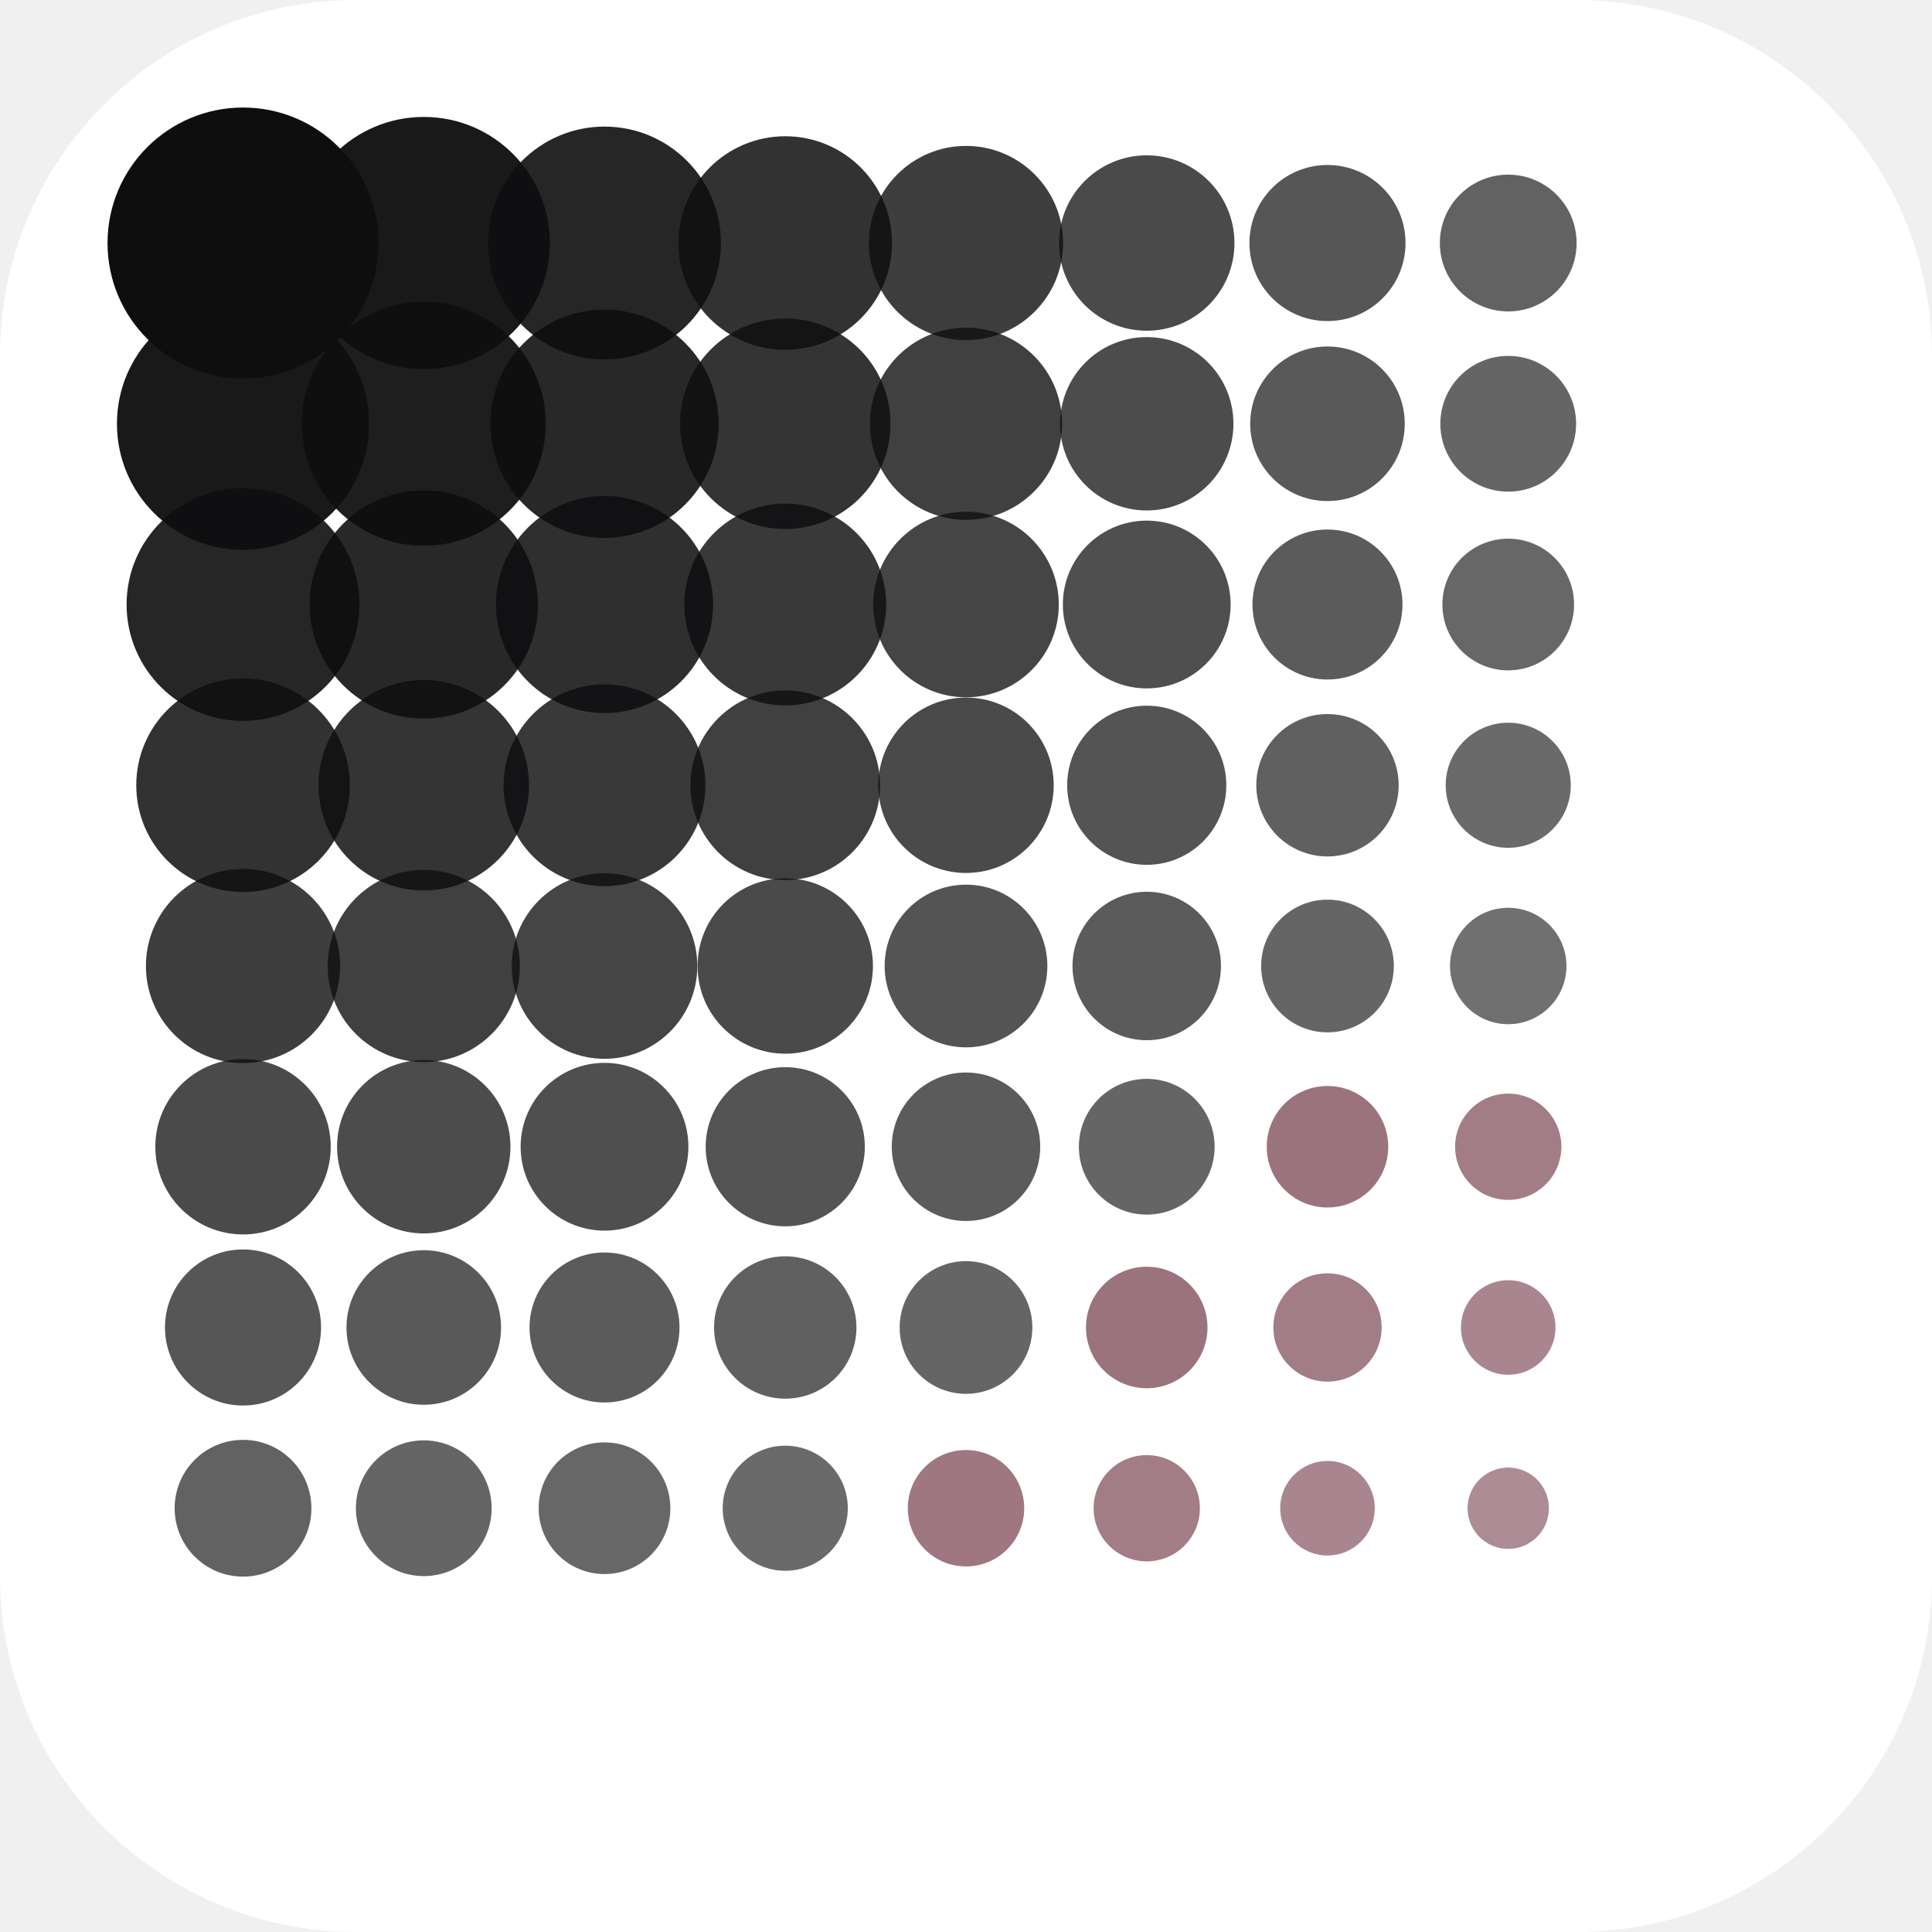
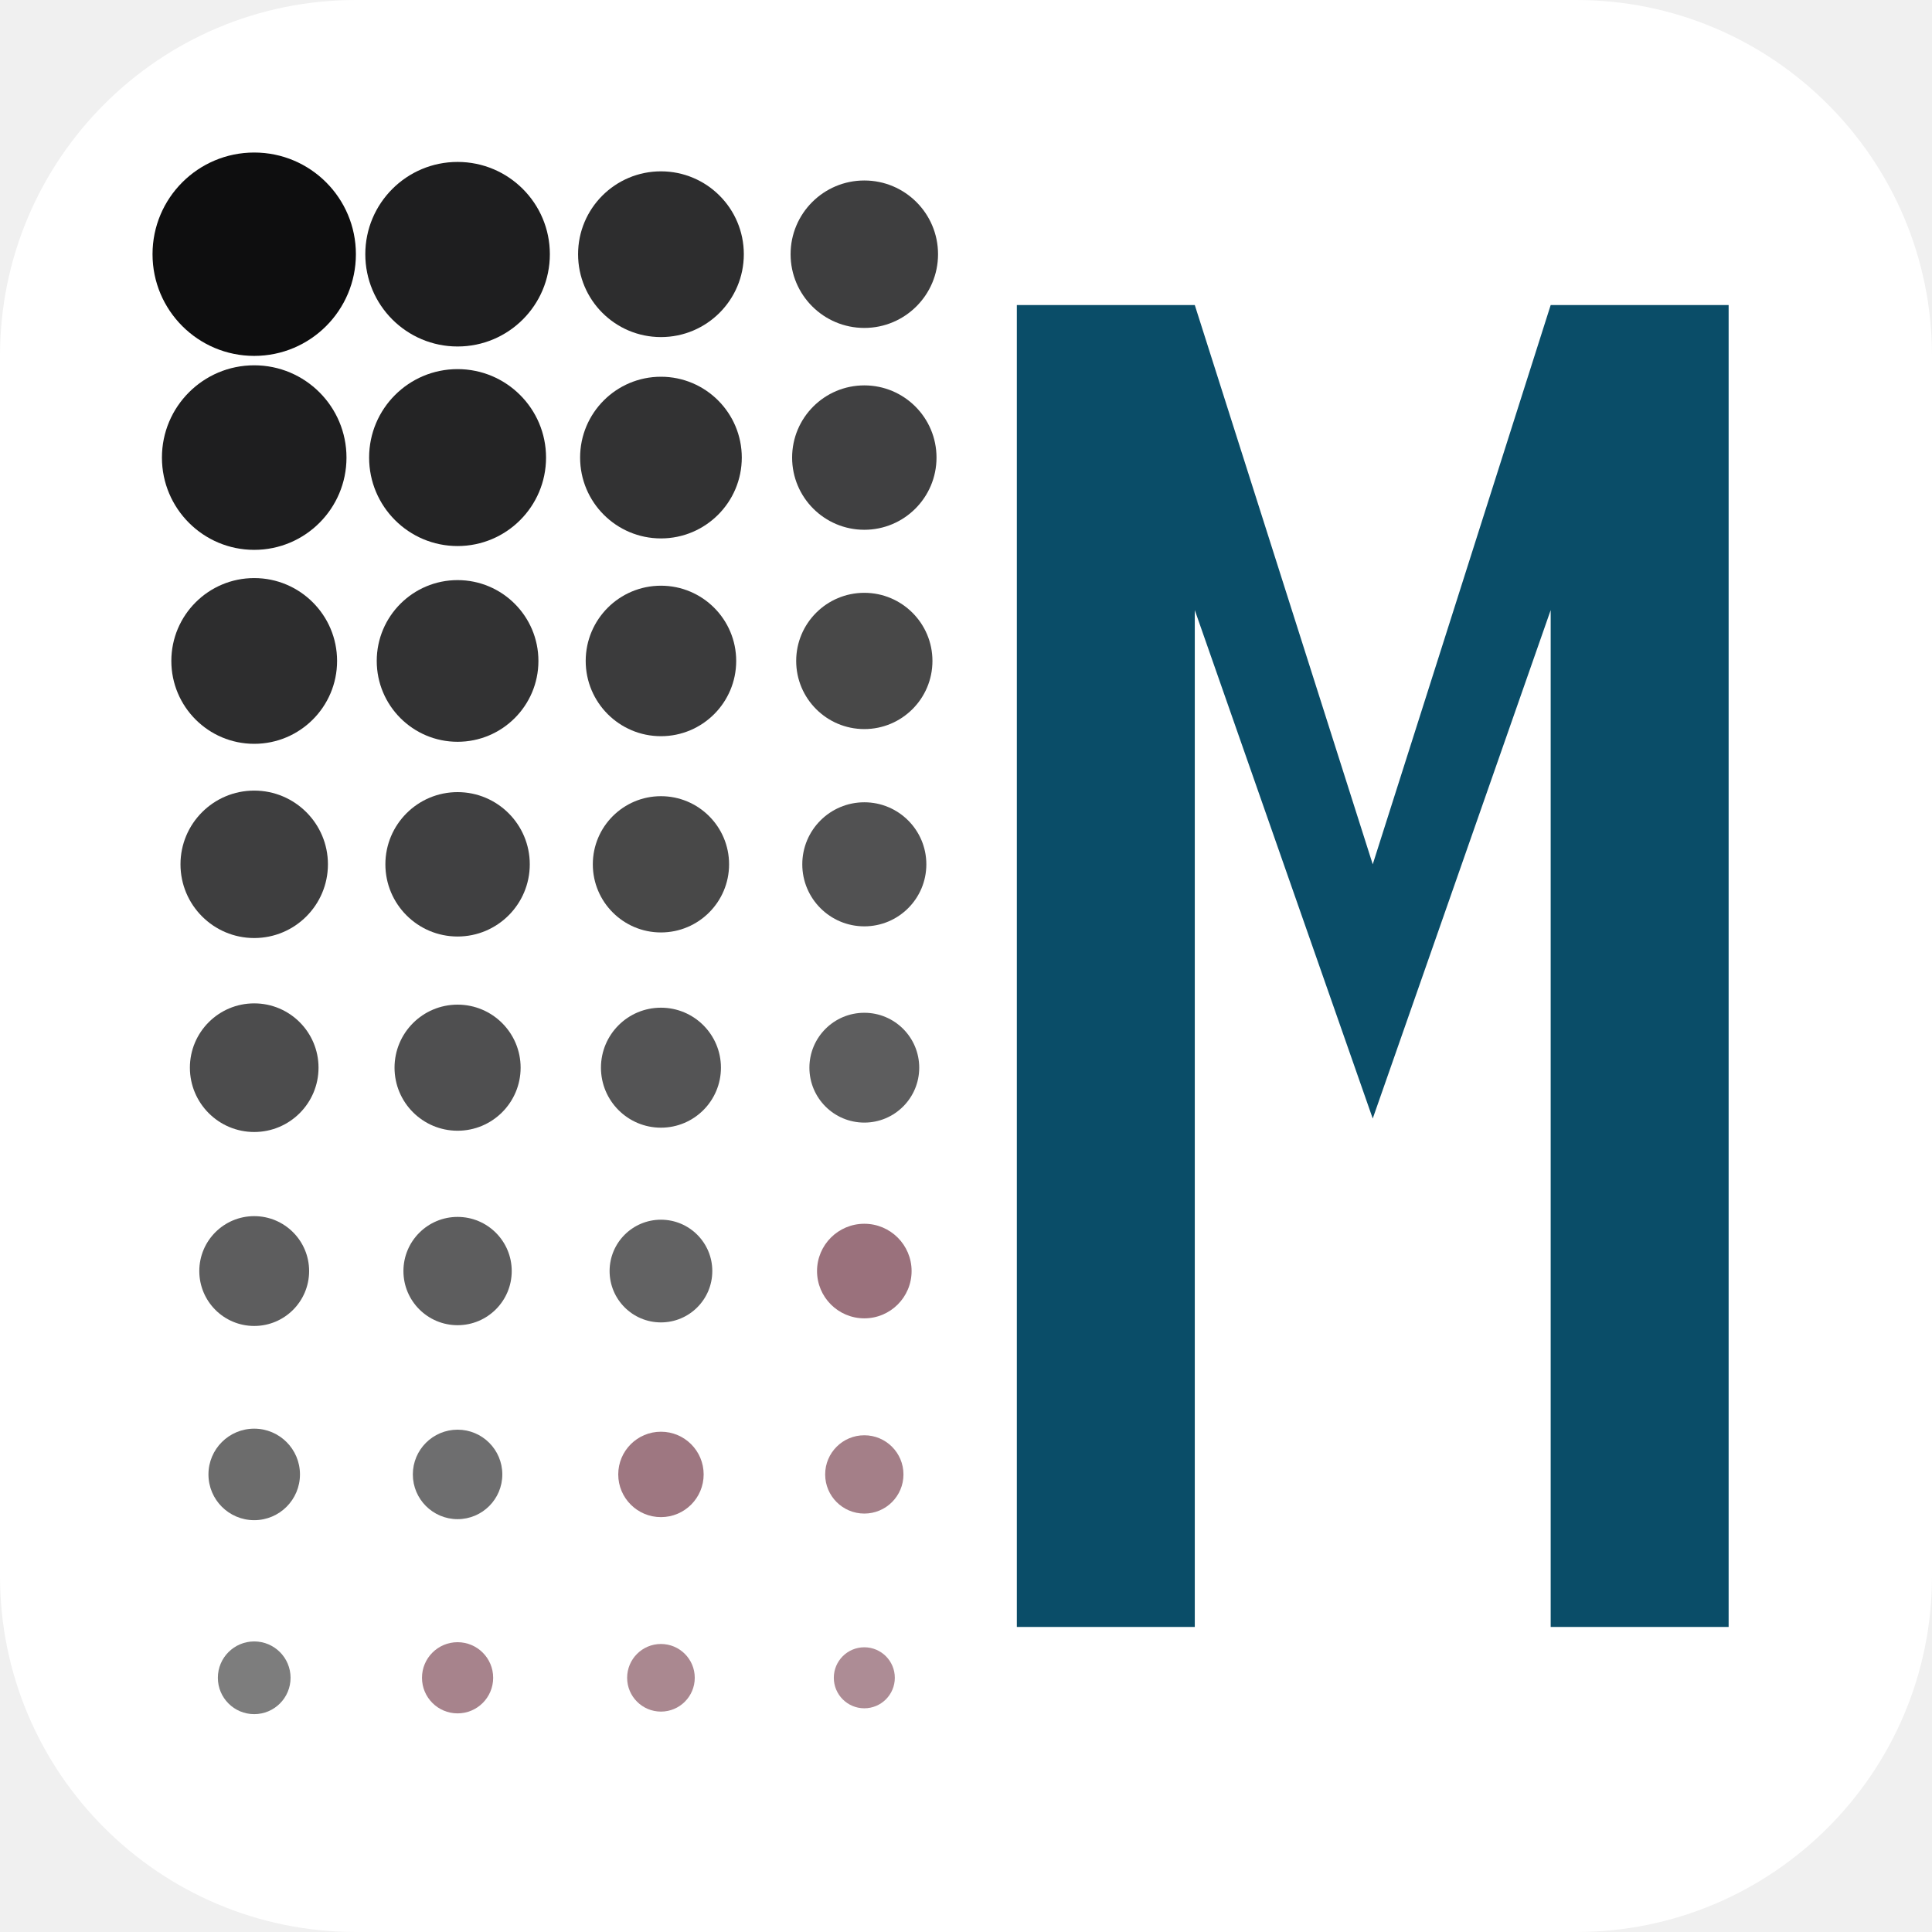
<svg xmlns="http://www.w3.org/2000/svg" width="64" height="64" viewBox="-6 -6 76 76">
  <rect x="-6" y="-6" width="76" height="76" rx="14" ry="14" fill="#FFFFFF" />
-   <circle cx="3.56" cy="3.56" r="5.33" fill="#0E0E0F" opacity="1.00" />
-   <circle cx="10.67" cy="3.56" r="4.96" fill="#0E0E0F" opacity="0.95" />
-   <circle cx="17.78" cy="3.56" r="4.58" fill="#0E0E0F" opacity="0.90" />
-   <circle cx="24.89" cy="3.56" r="4.20" fill="#0E0E0F" opacity="0.85" />
-   <circle cx="32.00" cy="3.56" r="3.82" fill="#0E0E0F" opacity="0.80" />
-   <circle cx="39.11" cy="3.56" r="3.45" fill="#0E0E0F" opacity="0.75" />
-   <circle cx="46.22" cy="3.56" r="3.07" fill="#0E0E0F" opacity="0.70" />
-   <circle cx="53.33" cy="3.56" r="2.69" fill="#0E0E0F" opacity="0.65" />
-   <circle cx="3.56" cy="10.67" r="4.96" fill="#0E0E0F" opacity="0.95" />
-   <circle cx="10.67" cy="10.67" r="4.80" fill="#0E0E0F" opacity="0.93" />
-   <circle cx="17.78" cy="10.67" r="4.49" fill="#0E0E0F" opacity="0.89" />
-   <circle cx="24.89" cy="10.67" r="4.14" fill="#0E0E0F" opacity="0.84" />
-   <circle cx="32.00" cy="10.67" r="3.78" fill="#0E0E0F" opacity="0.79" />
-   <circle cx="39.11" cy="10.67" r="3.41" fill="#0E0E0F" opacity="0.74" />
-   <circle cx="46.22" cy="10.67" r="3.04" fill="#0E0E0F" opacity="0.69" />
-   <circle cx="53.33" cy="10.67" r="2.67" fill="#0E0E0F" opacity="0.64" />
-   <circle cx="3.56" cy="17.78" r="4.58" fill="#0E0E0F" opacity="0.90" />
-   <circle cx="10.67" cy="17.78" r="4.49" fill="#0E0E0F" opacity="0.89" />
-   <circle cx="17.78" cy="17.78" r="4.27" fill="#0E0E0F" opacity="0.86" />
-   <circle cx="24.89" cy="17.78" r="3.97" fill="#0E0E0F" opacity="0.82" />
-   <circle cx="32.00" cy="17.78" r="3.65" fill="#0E0E0F" opacity="0.77" />
-   <circle cx="39.11" cy="17.78" r="3.30" fill="#0E0E0F" opacity="0.73" />
-   <circle cx="46.22" cy="17.78" r="2.95" fill="#0E0E0F" opacity="0.68" />
-   <circle cx="53.33" cy="17.78" r="2.59" fill="#0E0E0F" opacity="0.63" />
-   <circle cx="3.56" cy="24.89" r="4.20" fill="#0E0E0F" opacity="0.85" />
-   <circle cx="10.67" cy="24.89" r="4.14" fill="#0E0E0F" opacity="0.84" />
-   <circle cx="17.78" cy="24.89" r="3.97" fill="#0E0E0F" opacity="0.82" />
-   <circle cx="24.89" cy="24.89" r="3.73" fill="#0E0E0F" opacity="0.79" />
-   <circle cx="32.00" cy="24.89" r="3.45" fill="#0E0E0F" opacity="0.75" />
-   <circle cx="39.11" cy="24.89" r="3.13" fill="#0E0E0F" opacity="0.71" />
-   <circle cx="46.22" cy="24.89" r="2.80" fill="#0E0E0F" opacity="0.66" />
-   <circle cx="53.33" cy="24.89" r="2.46" fill="#0E0E0F" opacity="0.62" />
-   <circle cx="3.56" cy="32.00" r="3.82" fill="#0E0E0F" opacity="0.80" />
-   <circle cx="10.67" cy="32.00" r="3.78" fill="#0E0E0F" opacity="0.79" />
-   <circle cx="17.78" cy="32.00" r="3.65" fill="#0E0E0F" opacity="0.77" />
-   <circle cx="24.89" cy="32.00" r="3.45" fill="#0E0E0F" opacity="0.75" />
-   <circle cx="32.00" cy="32.00" r="3.20" fill="#0E0E0F" opacity="0.71" />
-   <circle cx="39.11" cy="32.00" r="2.92" fill="#0E0E0F" opacity="0.68" />
-   <circle cx="46.22" cy="32.00" r="2.61" fill="#0E0E0F" opacity="0.64" />
-   <circle cx="53.33" cy="32.00" r="2.29" fill="#0E0E0F" opacity="0.59" />
-   <circle cx="3.56" cy="39.11" r="3.45" fill="#0E0E0F" opacity="0.75" />
-   <circle cx="10.67" cy="39.11" r="3.41" fill="#0E0E0F" opacity="0.74" />
-   <circle cx="17.78" cy="39.11" r="3.30" fill="#0E0E0F" opacity="0.73" />
-   <circle cx="24.89" cy="39.11" r="3.13" fill="#0E0E0F" opacity="0.71" />
-   <circle cx="32.00" cy="39.11" r="2.92" fill="#0E0E0F" opacity="0.68" />
-   <circle cx="39.11" cy="39.11" r="2.67" fill="#0E0E0F" opacity="0.64" />
-   <circle cx="46.22" cy="39.11" r="2.39" fill="#5C1A2B" opacity="0.61" />
-   <circle cx="53.33" cy="39.11" r="2.09" fill="#5C1A2B" opacity="0.57" />
-   <circle cx="3.56" cy="46.22" r="3.07" fill="#0E0E0F" opacity="0.70" />
-   <circle cx="10.67" cy="46.22" r="3.04" fill="#0E0E0F" opacity="0.69" />
-   <circle cx="17.78" cy="46.22" r="2.95" fill="#0E0E0F" opacity="0.68" />
-   <circle cx="24.89" cy="46.22" r="2.80" fill="#0E0E0F" opacity="0.66" />
-   <circle cx="32.00" cy="46.22" r="2.61" fill="#0E0E0F" opacity="0.64" />
-   <circle cx="39.11" cy="46.22" r="2.39" fill="#5C1A2B" opacity="0.61" />
-   <circle cx="46.22" cy="46.22" r="2.13" fill="#5C1A2B" opacity="0.57" />
-   <circle cx="53.33" cy="46.22" r="1.86" fill="#5C1A2B" opacity="0.53" />
-   <circle cx="3.56" cy="53.33" r="2.69" fill="#0E0E0F" opacity="0.65" />
-   <circle cx="10.67" cy="53.33" r="2.67" fill="#0E0E0F" opacity="0.64" />
-   <circle cx="17.78" cy="53.33" r="2.59" fill="#0E0E0F" opacity="0.63" />
-   <circle cx="24.89" cy="53.33" r="2.46" fill="#0E0E0F" opacity="0.62" />
-   <circle cx="32.00" cy="53.33" r="2.29" fill="#5C1A2B" opacity="0.59" />
-   <circle cx="39.11" cy="53.33" r="2.09" fill="#5C1A2B" opacity="0.57" />
-   <circle cx="46.22" cy="53.33" r="1.86" fill="#5C1A2B" opacity="0.53" />
-   <circle cx="53.33" cy="53.33" r="1.60" fill="#5C1A2B" opacity="0.50" />
+   <circle cx="4" cy="4" r="4.00" fill="#0E0E0F" opacity="1.00" />
+   <circle cx="12" cy="4" r="3.63" fill="#0E0E0F" opacity="0.93" />
+   <circle cx="20" cy="4" r="3.26" fill="#0E0E0F" opacity="0.87" />
+   <circle cx="28" cy="4" r="2.90" fill="#0E0E0F" opacity="0.80" />
+   <circle cx="4" cy="12" r="3.63" fill="#0E0E0F" opacity="0.93" />
+   <circle cx="12" cy="12" r="3.48" fill="#0E0E0F" opacity="0.91" />
+   <circle cx="20" cy="12" r="3.18" fill="#0E0E0F" opacity="0.85" />
+   <circle cx="28" cy="12" r="2.84" fill="#0E0E0F" opacity="0.79" />
+   <circle cx="4" cy="20" r="3.26" fill="#0E0E0F" opacity="0.87" />
+   <circle cx="12" cy="20" r="3.18" fill="#0E0E0F" opacity="0.85" />
+   <circle cx="20" cy="20" r="2.96" fill="#0E0E0F" opacity="0.81" />
+   <circle cx="28" cy="20" r="2.68" fill="#0E0E0F" opacity="0.76" />
+   <circle cx="4" cy="28" r="2.90" fill="#0E0E0F" opacity="0.80" />
+   <circle cx="12" cy="28" r="2.84" fill="#0E0E0F" opacity="0.79" />
+   <circle cx="20" cy="28" r="2.68" fill="#0E0E0F" opacity="0.76" />
+   <circle cx="28" cy="28" r="2.44" fill="#0E0E0F" opacity="0.72" />
+   <circle cx="4" cy="36" r="2.53" fill="#0E0E0F" opacity="0.74" />
+   <circle cx="12" cy="36" r="2.48" fill="#0E0E0F" opacity="0.73" />
+   <circle cx="20" cy="36" r="2.36" fill="#0E0E0F" opacity="0.71" />
+   <circle cx="28" cy="36" r="2.16" fill="#0E0E0F" opacity="0.67" />
+   <circle cx="4" cy="44" r="2.16" fill="#0E0E0F" opacity="0.67" />
+   <circle cx="12" cy="44" r="2.13" fill="#0E0E0F" opacity="0.67" />
+   <circle cx="20" cy="44" r="2.02" fill="#0E0E0F" opacity="0.65" />
+   <circle cx="28" cy="44" r="1.86" fill="#5C1A2B" opacity="0.62" />
+   <circle cx="4" cy="52" r="1.80" fill="#0E0E0F" opacity="0.61" />
+   <circle cx="12" cy="52" r="1.76" fill="#0E0E0F" opacity="0.60" />
+   <circle cx="20" cy="52" r="1.68" fill="#5C1A2B" opacity="0.59" />
+   <circle cx="28" cy="52" r="1.54" fill="#5C1A2B" opacity="0.56" />
+   <circle cx="4" cy="60" r="1.43" fill="#0E0E0F" opacity="0.54" />
+   <circle cx="12" cy="60" r="1.40" fill="#5C1A2B" opacity="0.54" />
+   <circle cx="20" cy="60" r="1.33" fill="#5C1A2B" opacity="0.52" />
+   <circle cx="28" cy="60" r="1.20" fill="#5C1A2B" opacity="0.50" />
+   <path d="M 34,58 L 34,6 L 41,6 L 48,28 L 55,6 L 62,6 L 62,58 L 55,58 L 55,18 L 48,38 L 41,18 L 41,58 Z" fill="#0A4D68" stroke="white" stroke-width="2.5" stroke-linejoin="round" paint-order="stroke fill" />
</svg>
